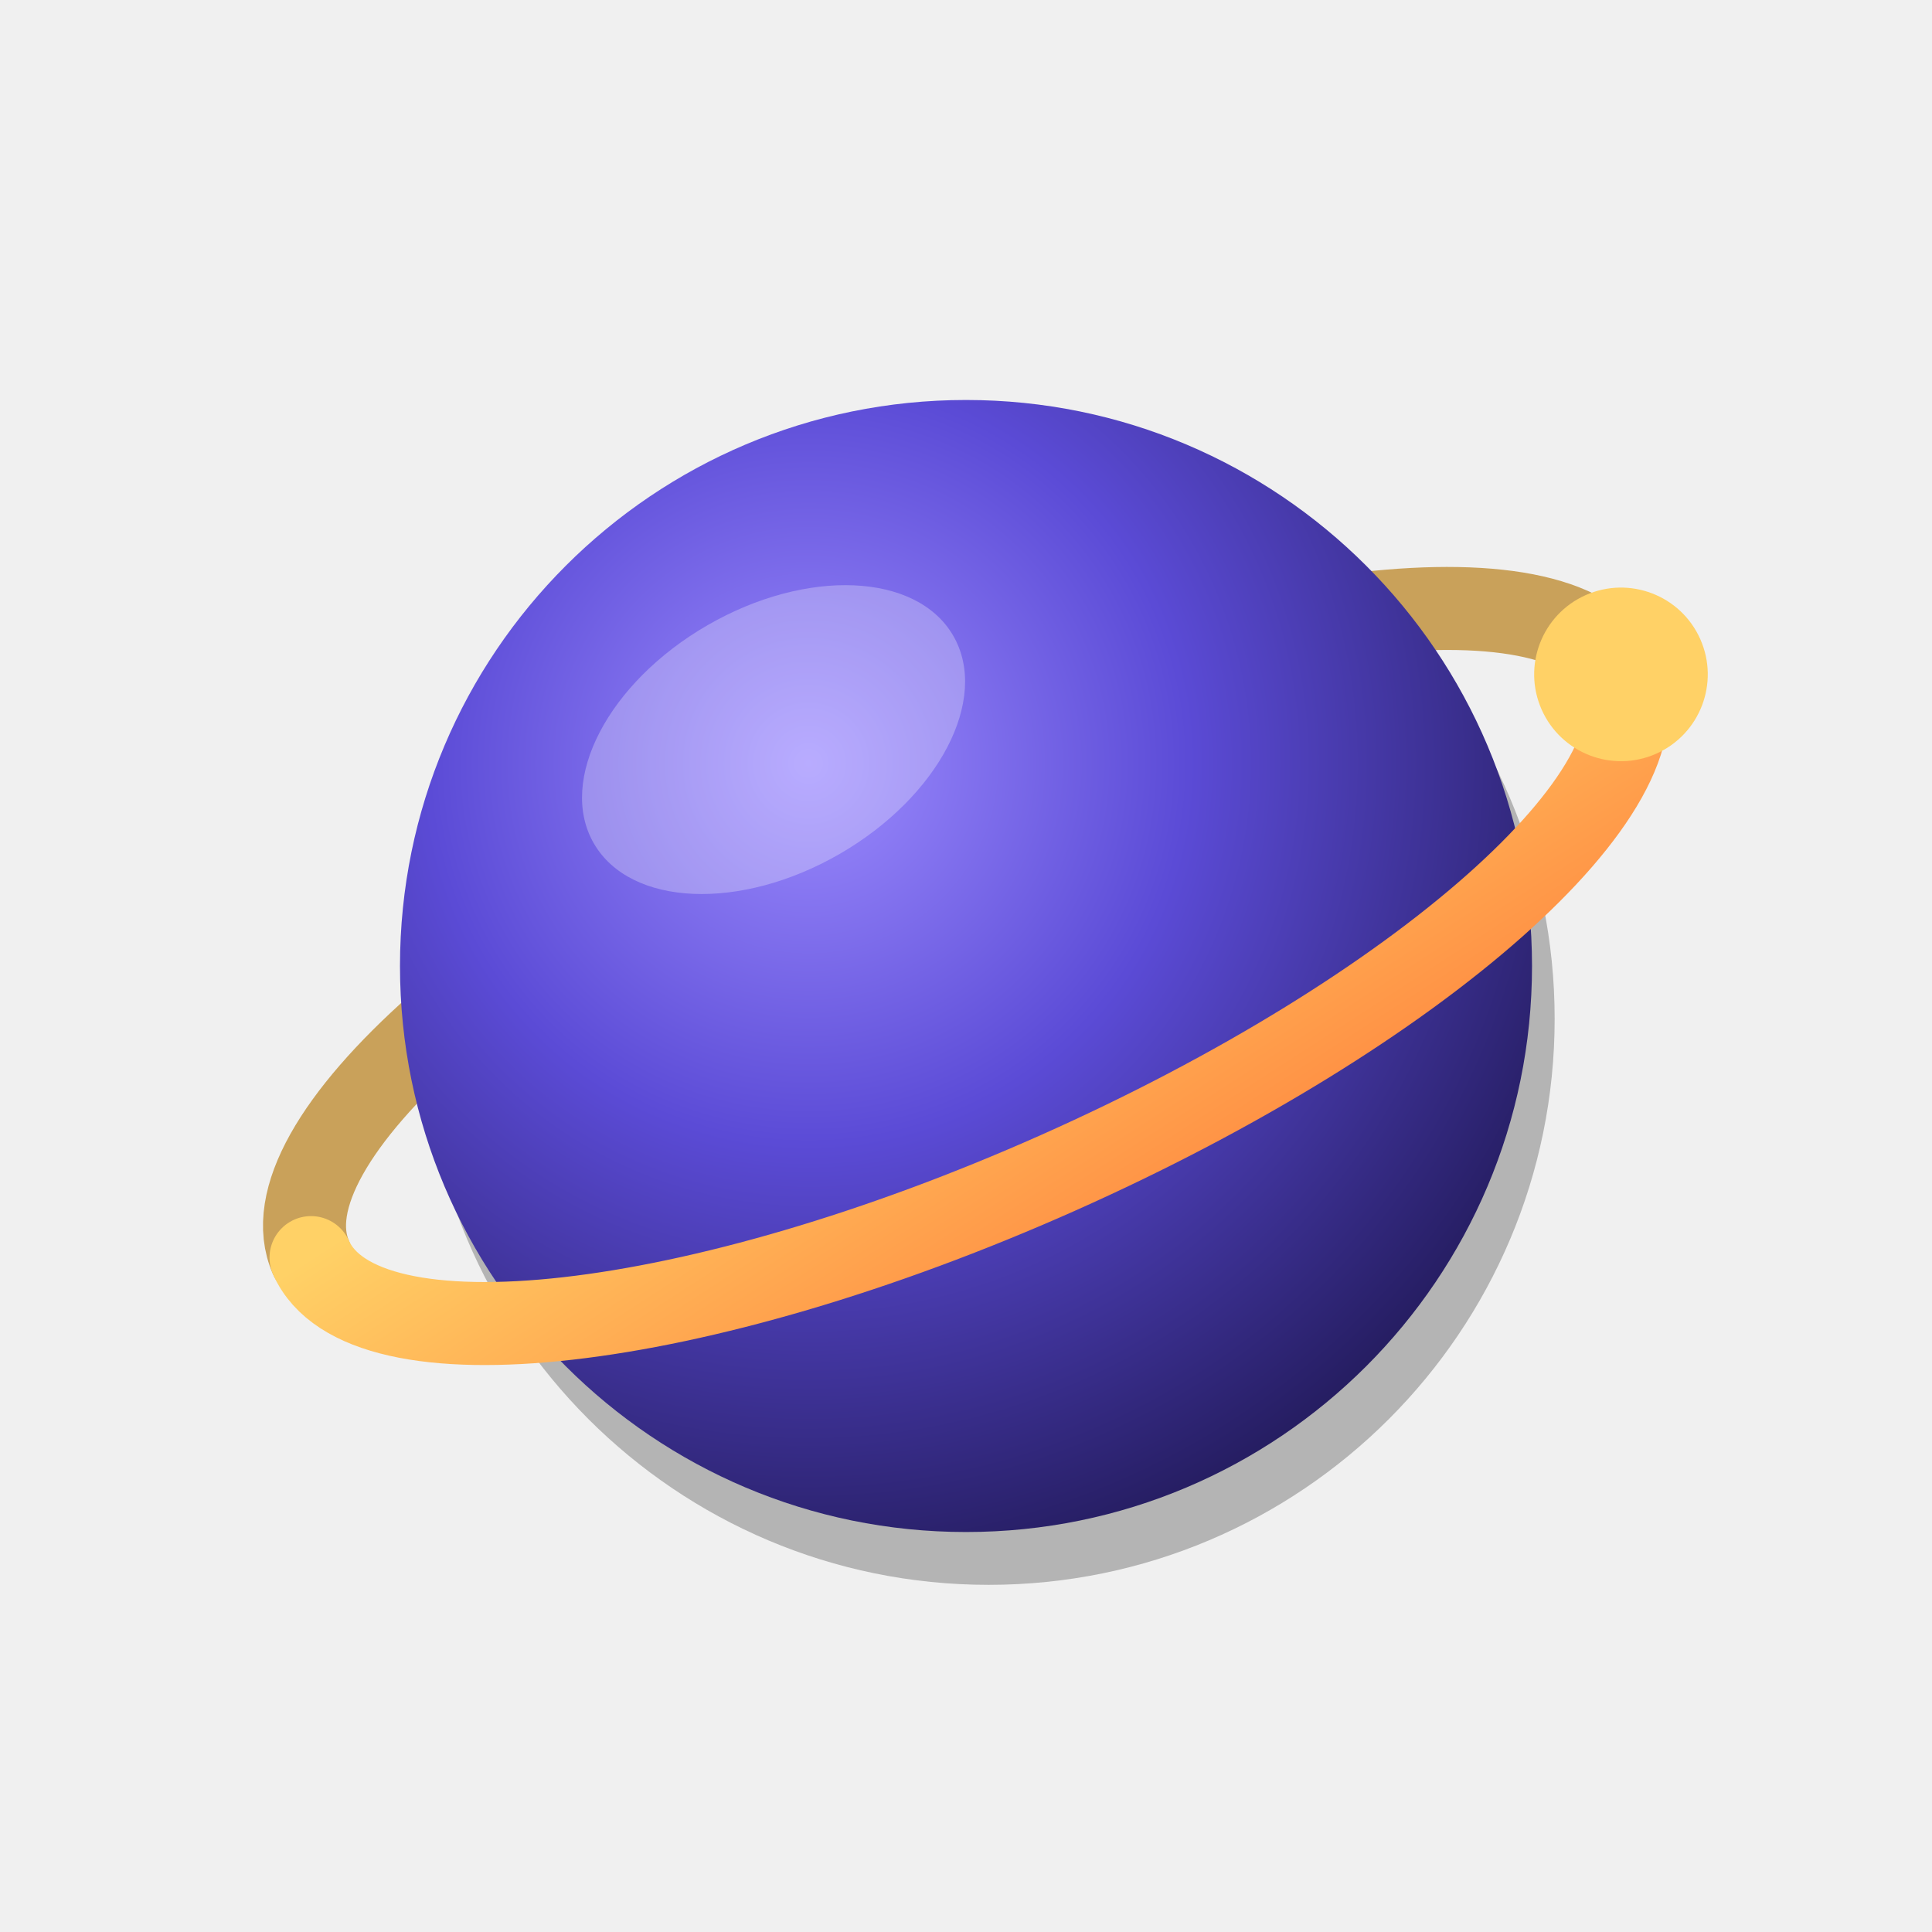
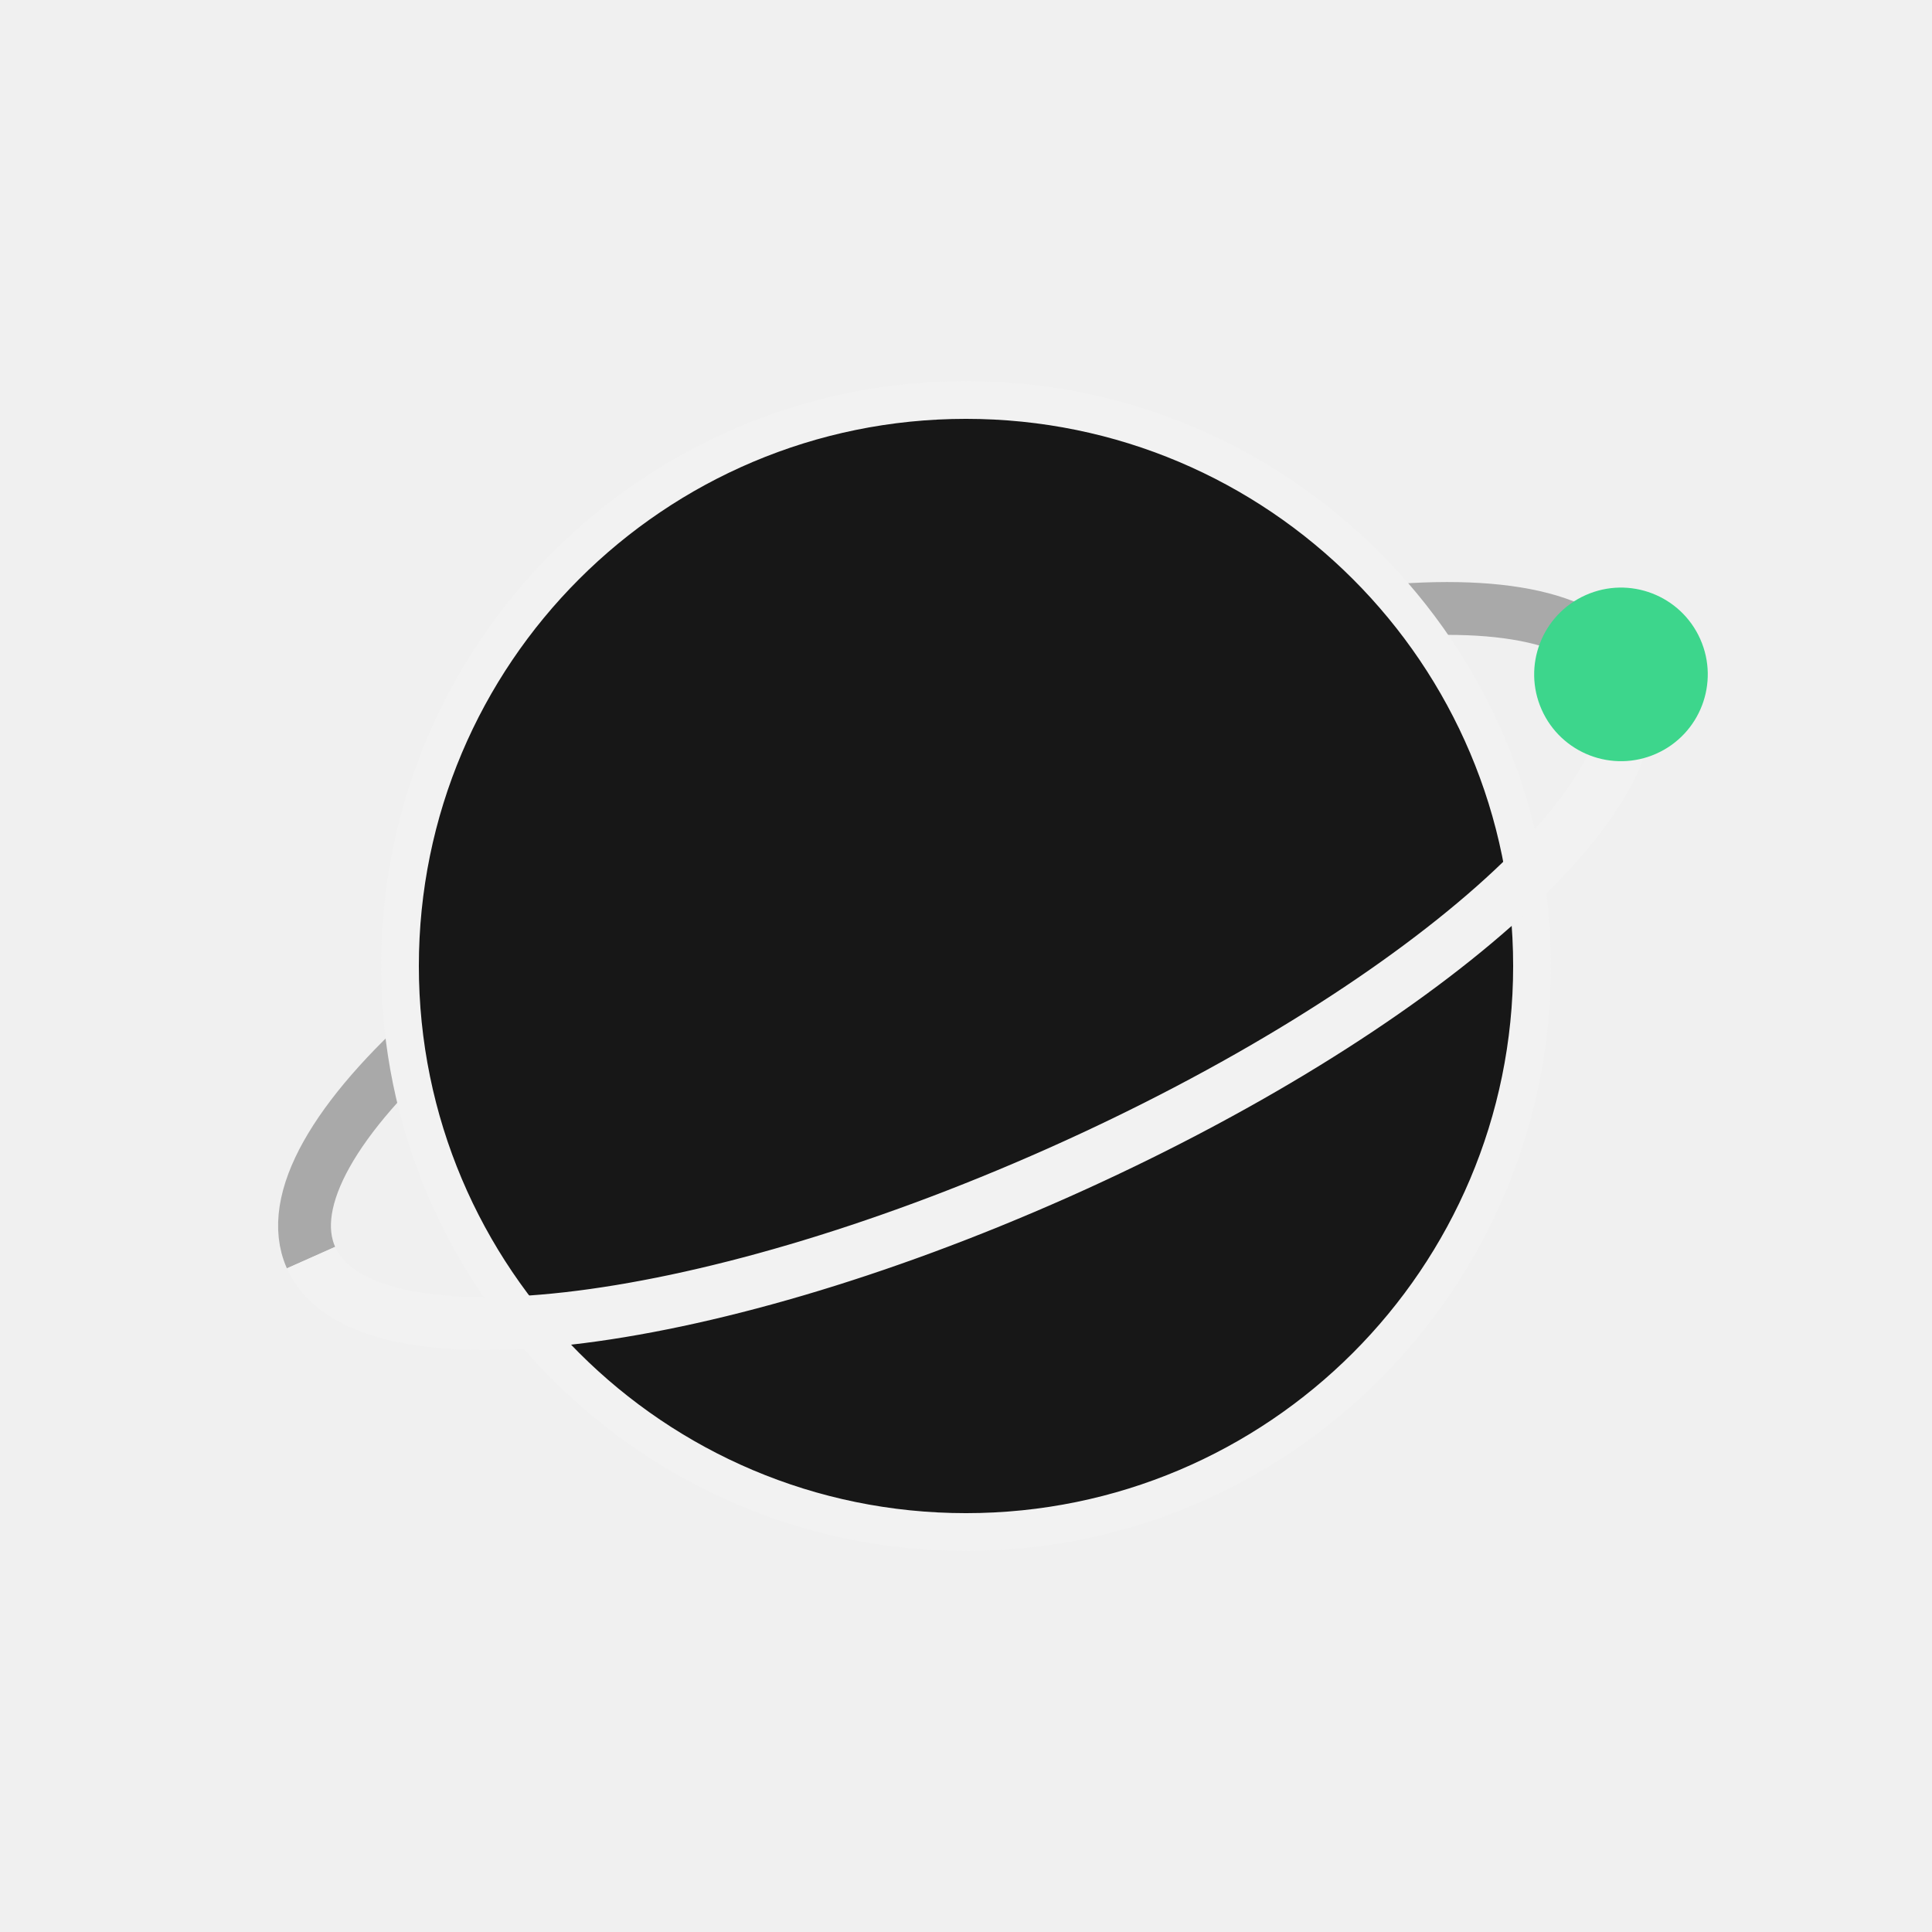
<svg xmlns="http://www.w3.org/2000/svg" width="1024" height="1024" viewBox="0 0 1024 1024">
-   <defs>
-     <radialGradient id="orb" cx="0.36" cy="0.32" r="0.75">
-       <stop offset="0" stop-color="#9d8cff" />
-       <stop offset="0.45" stop-color="#5b4bd6" />
-       <stop offset="1" stop-color="#231b5c" />
-     </radialGradient>
-     <linearGradient id="ring" x1="0" y1="0" x2="1" y2="1">
-       <stop offset="0" stop-color="#ffd166" />
-       <stop offset="1" stop-color="#ff8c42" />
-     </linearGradient>
-   </defs>
-   <circle cx="524" cy="540" r="300" fill="#000000" opacity="0.25" />
  <g transform="rotate(-24 512 512)">
-     <path d="M132 512 a380 120 0 0 1 760 0" fill="none" stroke="#c9a15a" stroke-width="44" stroke-linecap="round" />
+     <path d="M132 512 a380 120 0 0 1 760 0" fill="none" stroke="#A9A9A9" stroke-width="28" />
  </g>
-   <circle cx="512" cy="512" r="300" fill="url(#orb)" />
-   <ellipse cx="410" cy="392" rx="110" ry="70" fill="#ffffff" opacity="0.28" transform="rotate(-30 410 392)" />
+   <circle cx="512" cy="512" r="300" fill="#171717" stroke="#F2F2F2" stroke-width="20" />
  <g transform="rotate(-24 512 512)">
-     <path d="M132 512 a380 120 0 0 0 760 0" fill="none" stroke="url(#ring)" stroke-width="44" stroke-linecap="round" />
-     <circle cx="892" cy="512" r="46" fill="#ffd166" />
+     <path d="M132 512 a380 120 0 0 0 760 0" fill="none" stroke="#F2F2F2" stroke-width="28" />
+     <circle cx="892" cy="512" r="46" fill="#3DD68C" />
  </g>
</svg>
